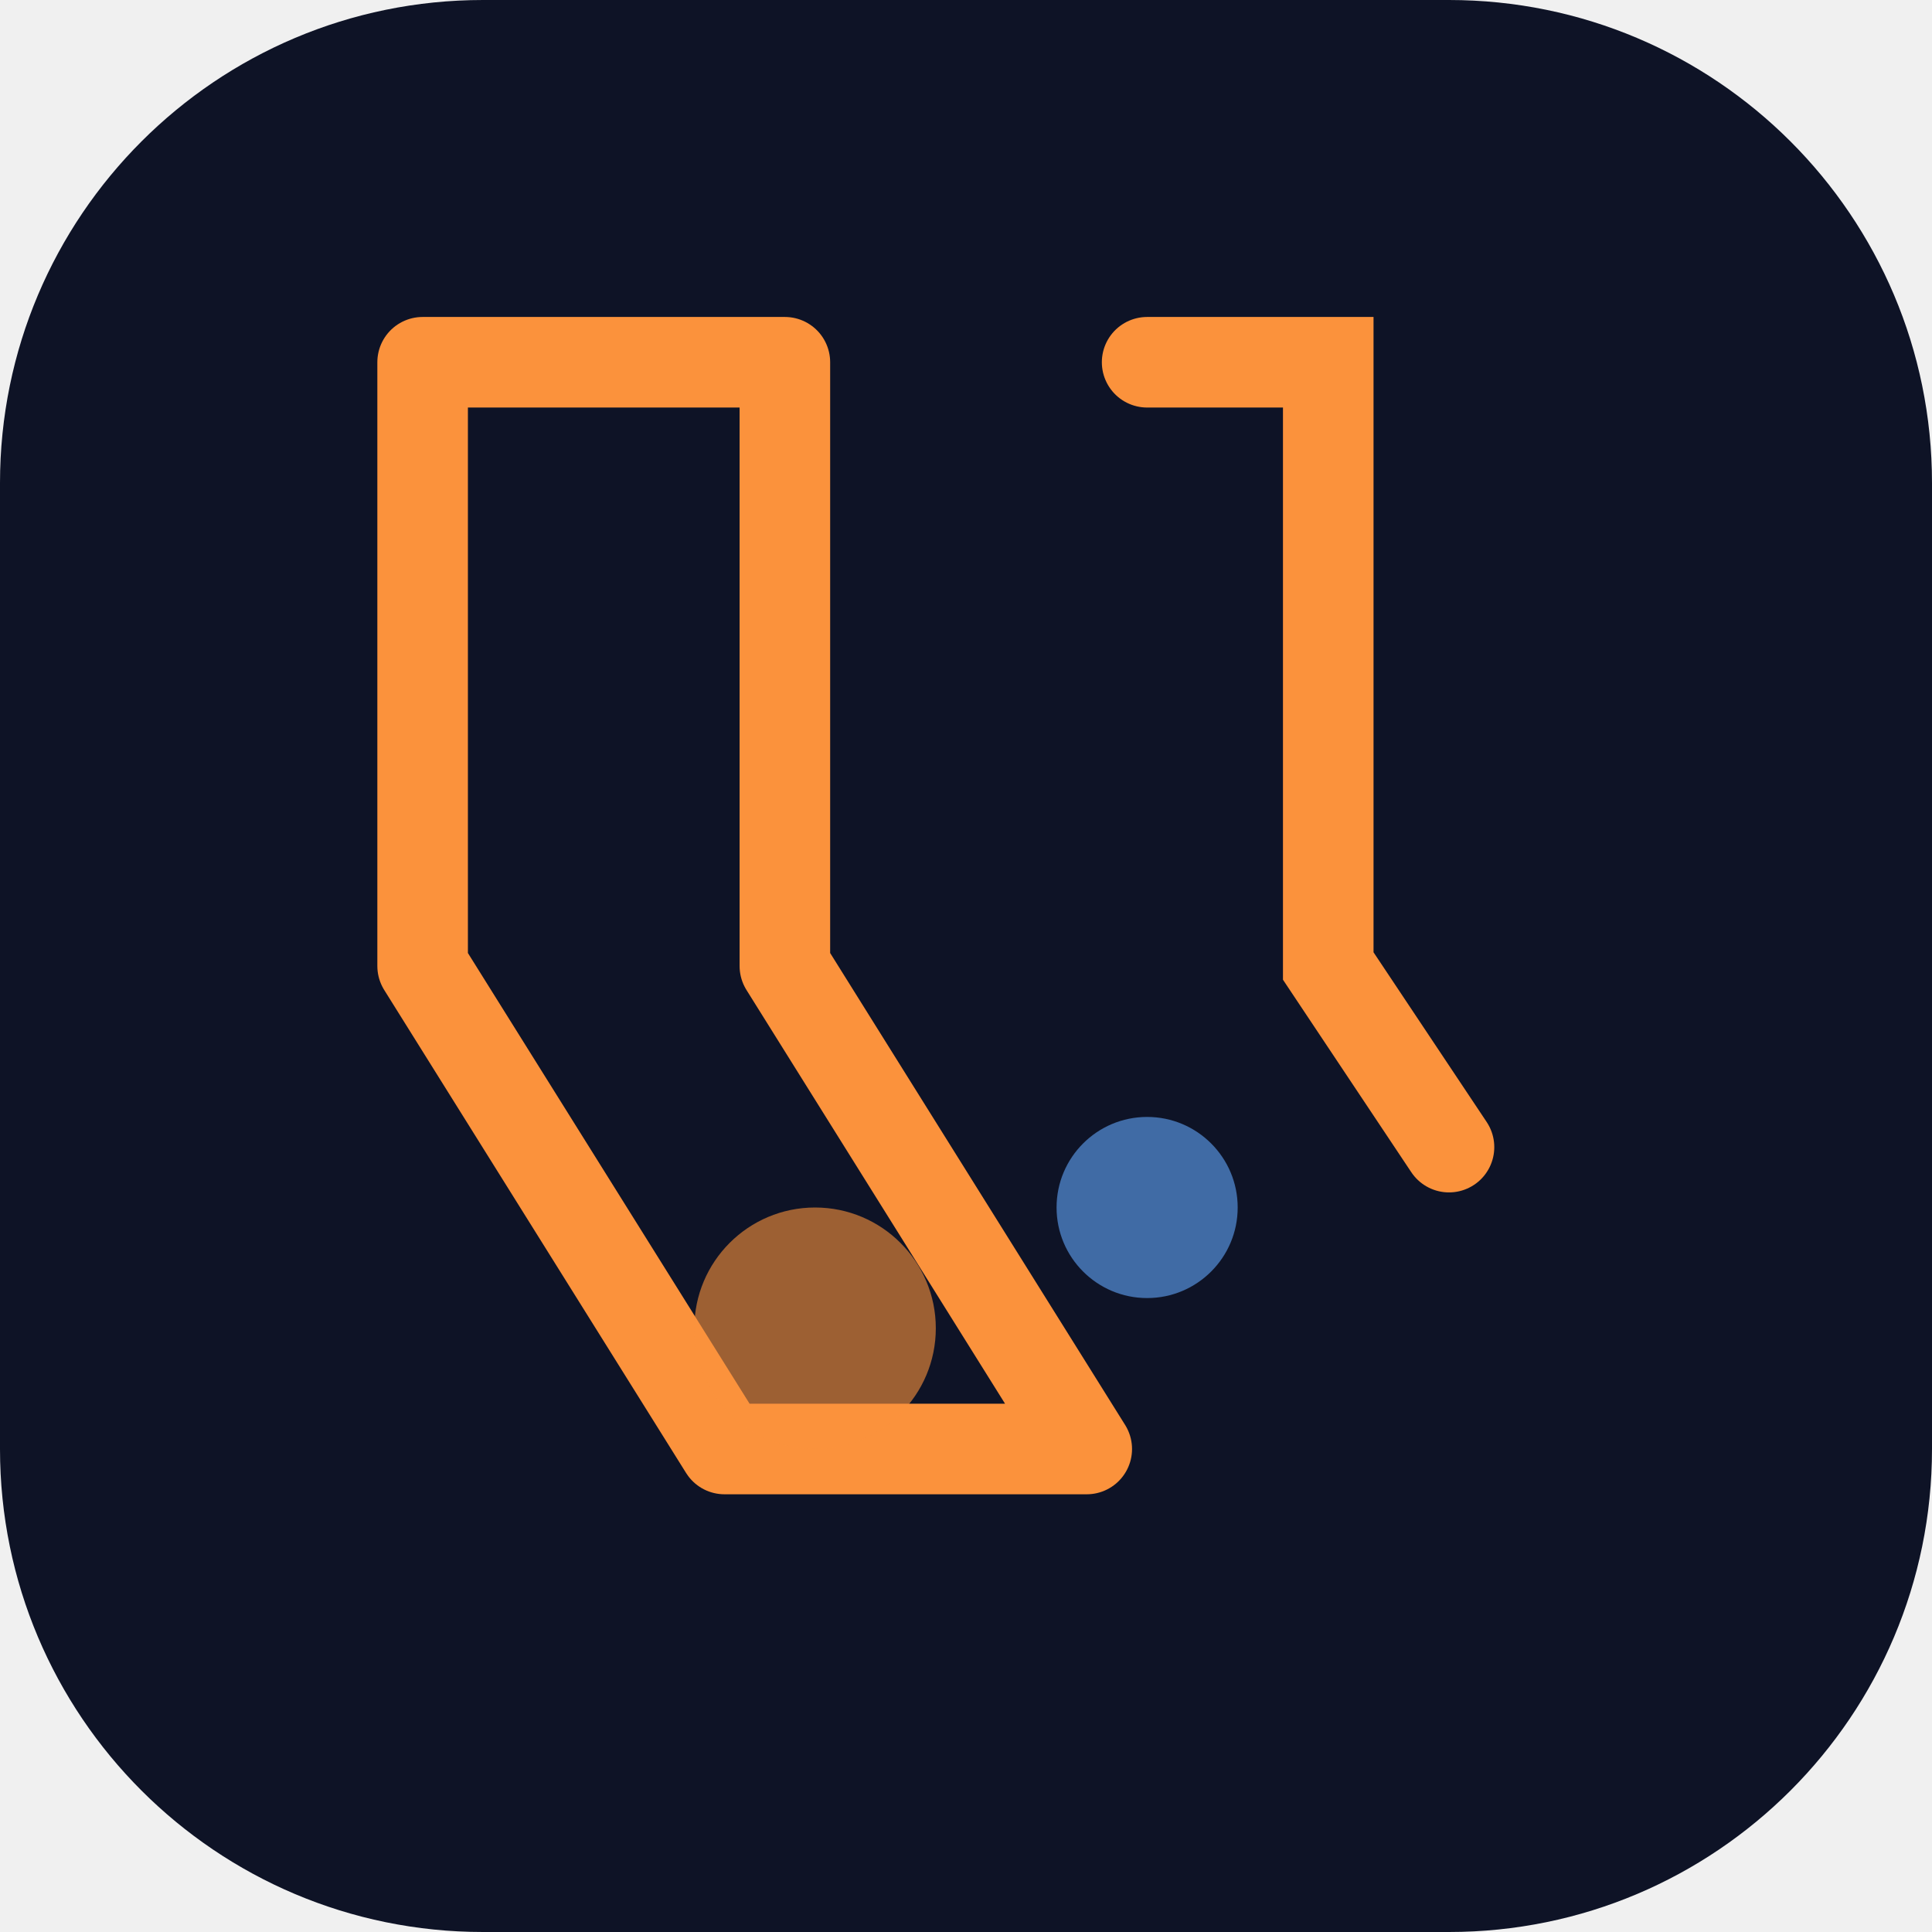
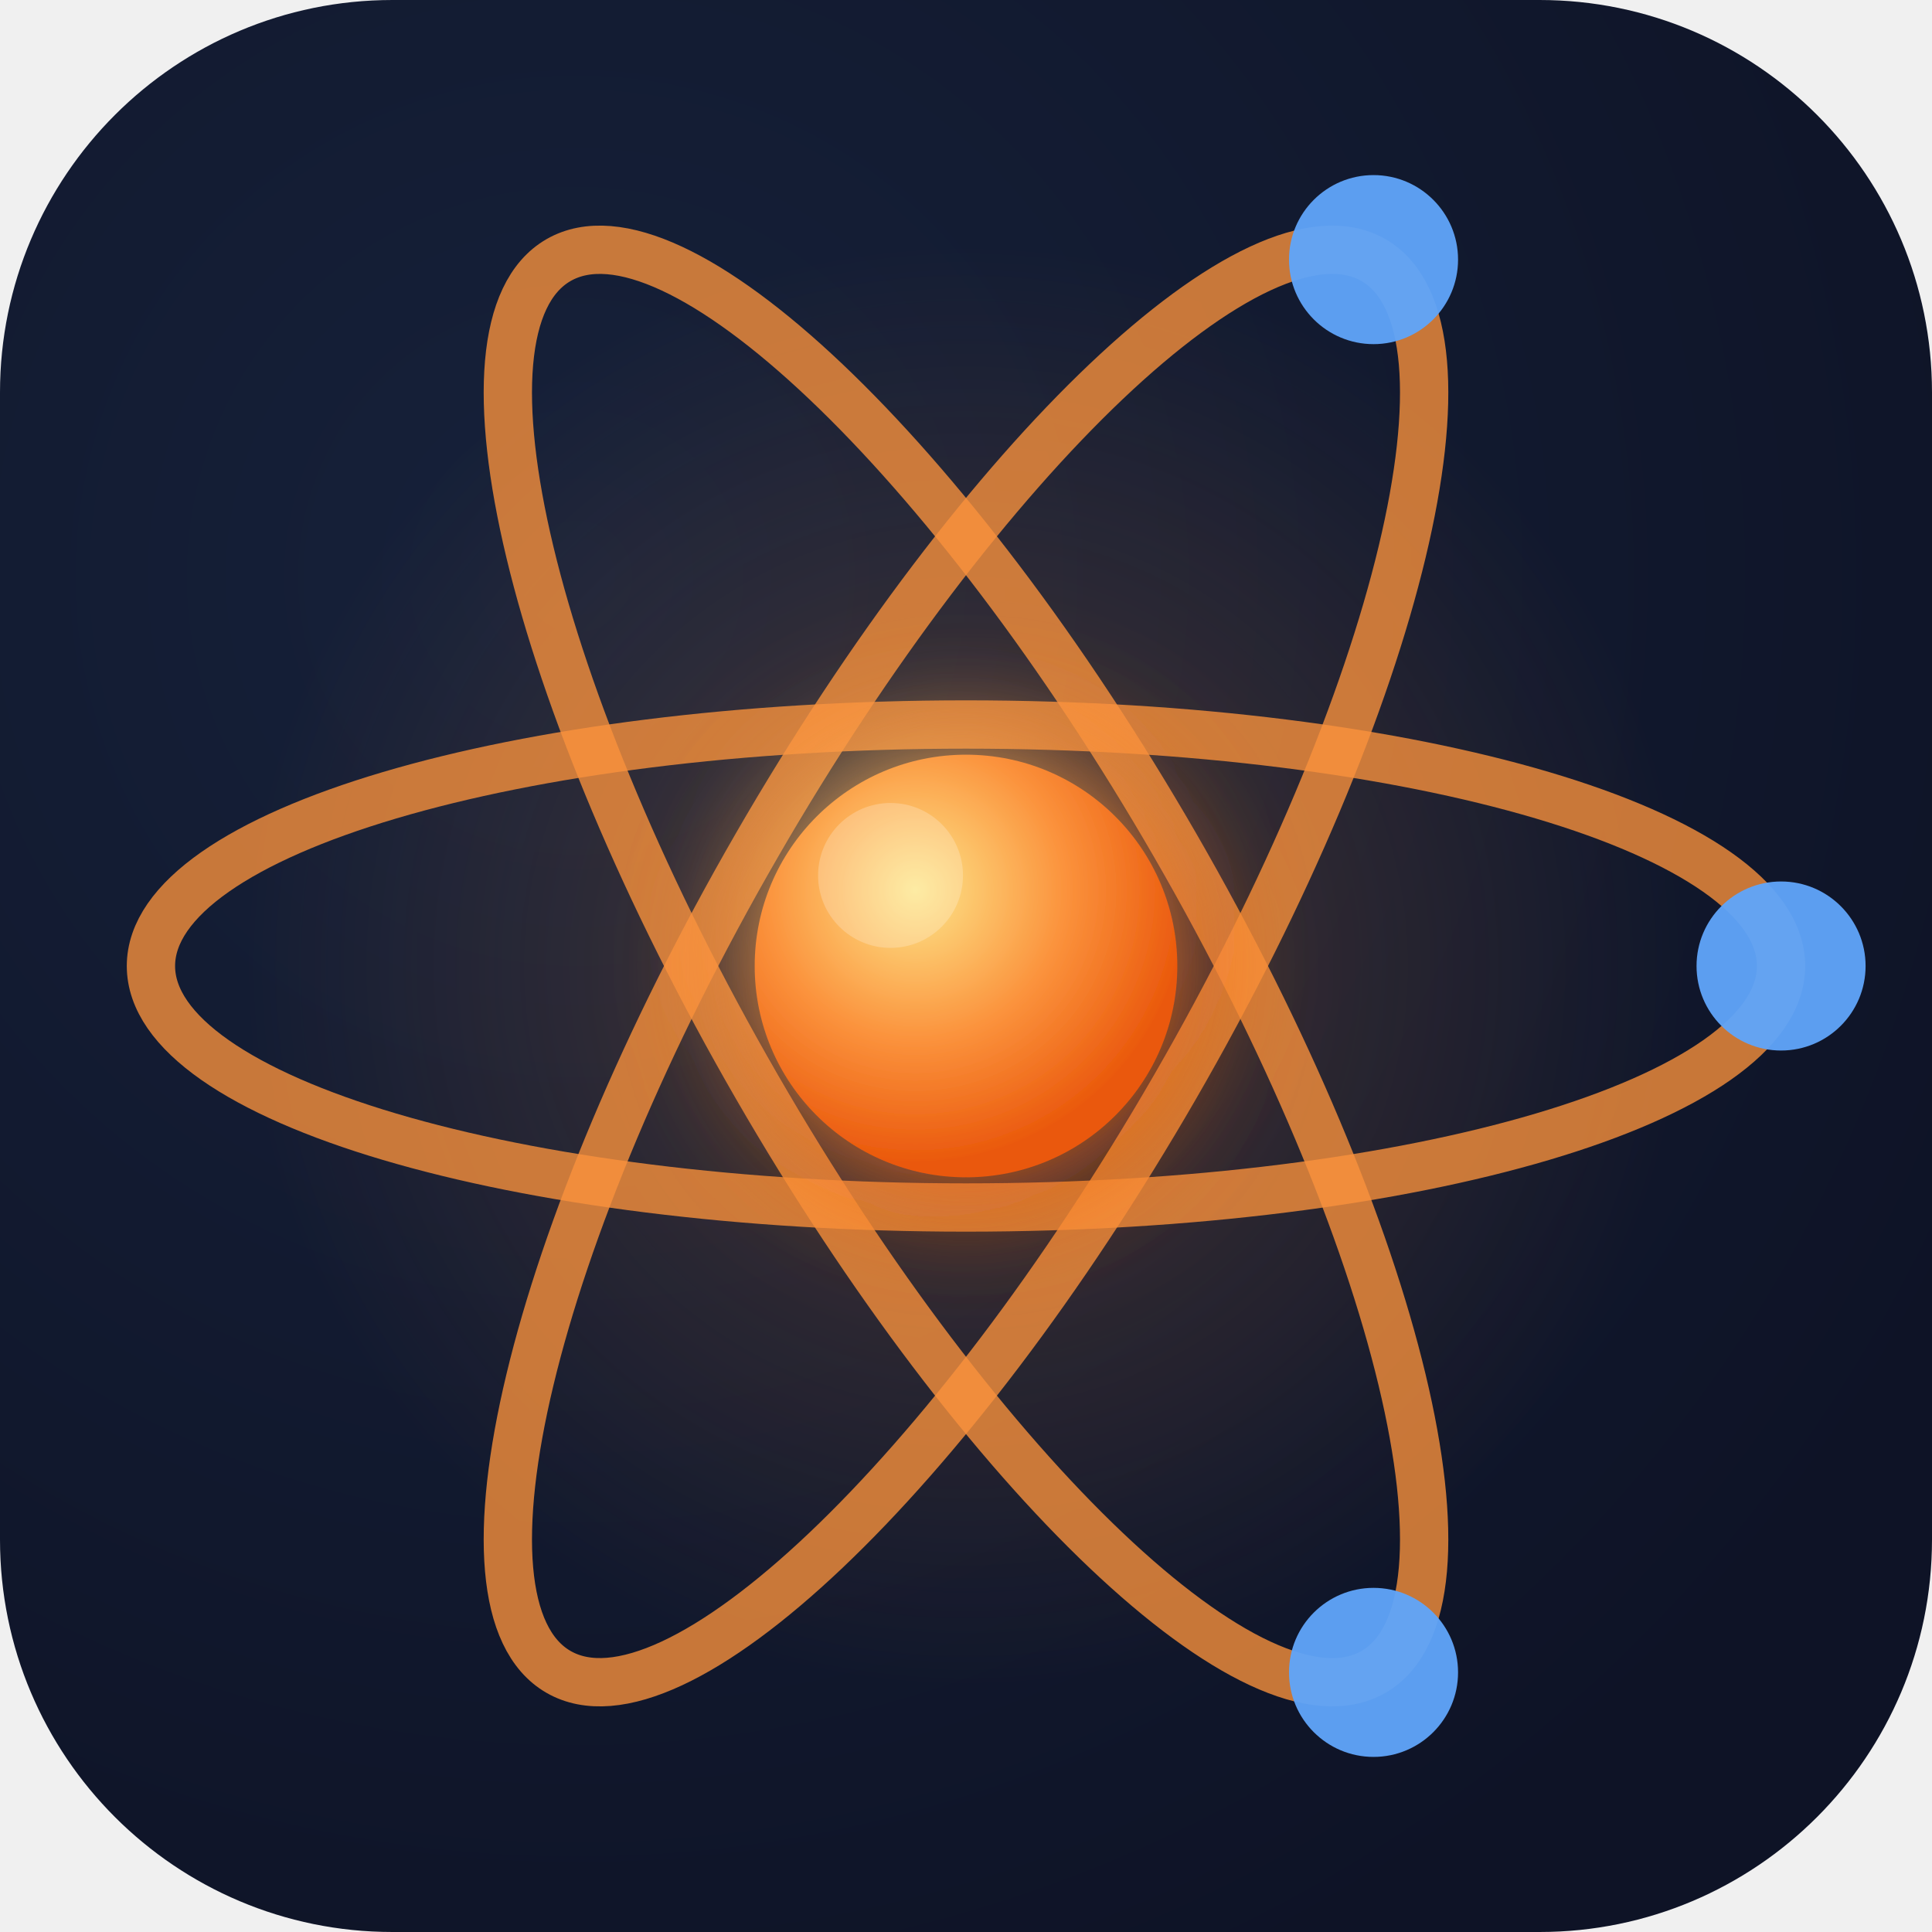
- <svg xmlns="http://www.w3.org/2000/svg" viewBox="0 0 32 32">
-   <rect width="32" height="32" rx="8" fill="#0e1326" />
-   <path d="M10 6h3v10l5 8h-6l-5-8V6z" fill="none" stroke="#fb923c" stroke-width="1.5" stroke-linejoin="round" />
-   <path d="M19 6h3v10l2 3" fill="none" stroke="#fb923c" stroke-width="1.5" stroke-linecap="round" />
-   <circle cx="13.5" cy="22" r="2" fill="#fb923c" opacity="0.6" />
-   <circle cx="19" cy="20" r="1.5" fill="#60a5fa" opacity="0.6" />
+ <svg xmlns="http://www.w3.org/2000/svg" viewBox="0 0 64 64">
+   <defs>
+     <radialGradient id="bg" cx="30%" cy="30%" r="80%">
+       <stop offset="0%" stop-color="#16213a" />
+       <stop offset="100%" stop-color="#0e1326" />
+     </radialGradient>
+     <radialGradient id="nuc" cx="38%" cy="32%" r="65%">
+       <stop offset="0%" stop-color="#fde68a" />
+       <stop offset="55%" stop-color="#fb923c" />
+       <stop offset="100%" stop-color="#ea580c" />
+     </radialGradient>
+     <radialGradient id="glow" cx="50%" cy="50%" r="50%">
+       <stop offset="0%" stop-color="#fb923c" stop-opacity="0.22" />
+       <stop offset="100%" stop-color="#fb923c" stop-opacity="0" />
+     </radialGradient>
+     <filter id="f-nuc" x="-60%" y="-60%" width="220%" height="220%">
+       <feGaussianBlur stdDeviation="2.2" result="b" />
+       <feMerge>
+         <feMergeNode in="b" />
+         <feMergeNode in="SourceGraphic" />
+       </feMerge>
+     </filter>
+   </defs>
+   <rect width="64" height="64" rx="13" fill="url(#bg)" />
+   <circle cx="32" cy="32" r="24" fill="url(#glow)" />
+   <ellipse cx="32" cy="32" rx="27" ry="8" fill="none" stroke="#fb923c" stroke-width="1.6" opacity="0.78" />
+   <ellipse cx="32" cy="32" rx="27" ry="8" fill="none" stroke="#fb923c" stroke-width="1.6" opacity="0.78" transform="rotate(60 32 32)" />
+   <ellipse cx="32" cy="32" rx="27" ry="8" fill="none" stroke="#fb923c" stroke-width="1.6" opacity="0.78" transform="rotate(-60 32 32)" />
+   <circle cx="59.0" cy="32.0" r="2.8" fill="#60a5fa" opacity="0.95" />
+   <circle cx="45.5" cy="55.4" r="2.8" fill="#60a5fa" opacity="0.95" />
+   <circle cx="45.5" cy="8.6" r="2.8" fill="#60a5fa" opacity="0.95" />
+   <circle cx="32" cy="32" r="7" fill="url(#nuc)" filter="url(#f-nuc)" />
+   <circle cx="29.5" cy="29" r="2.4" fill="white" opacity="0.22" />
</svg>
